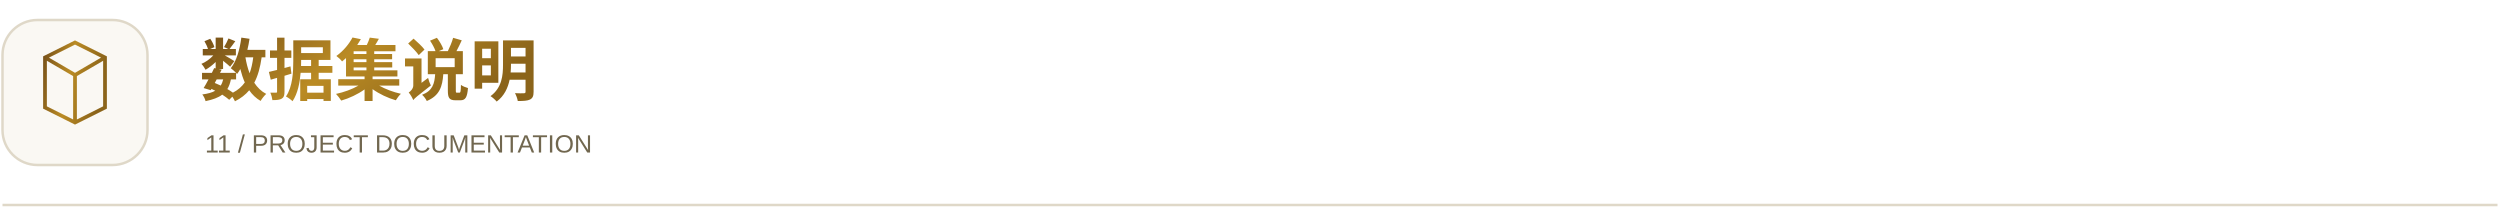
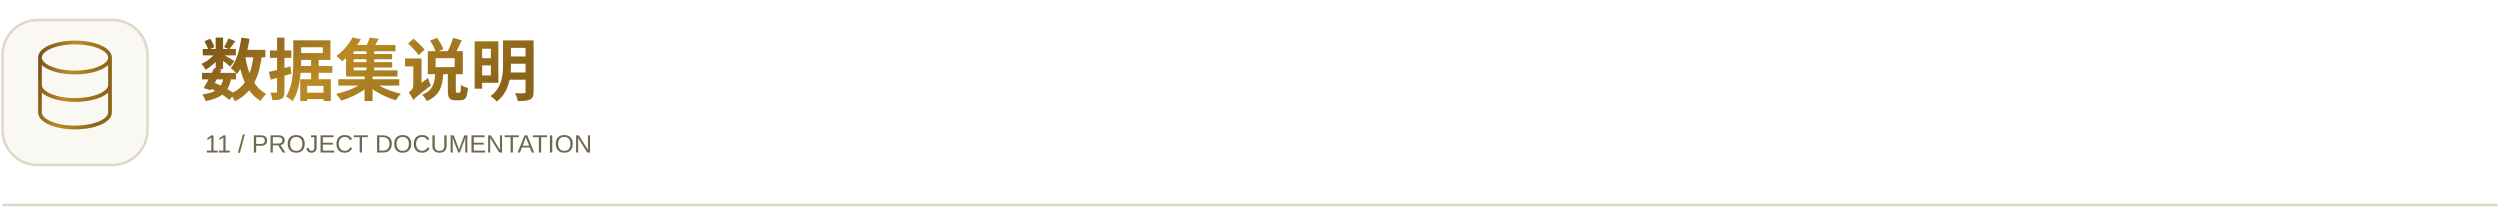
<svg xmlns="http://www.w3.org/2000/svg" width="1000" height="88" viewBox="0 0 1000 88" role="img">
  <defs>
    <linearGradient id="gold" x1="0%" y1="0%" x2="100%" y2="25%">
      <stop offset="0%" stop-color="#765018" />
      <stop offset="48%" stop-color="#BA8B24" />
      <stop offset="100%" stop-color="#8B641A" />
    </linearGradient>
    <linearGradient id="shine">
      <stop stop-color="#FFF3C8" stop-opacity="0" />
      <stop offset=".48" stop-color="#D6B960" stop-opacity=".15" />
      <stop offset=".53" stop-color="#FFF8E4" stop-opacity=".7" />
      <stop offset=".59" stop-color="#D6B960" stop-opacity=".12" />
      <stop offset="1" stop-color="#FFF3C8" stop-opacity="0" />
    </linearGradient>
    <clipPath id="hero">
      <rect x="1" y="1" width="998" height="258" rx="18" />
    </clipPath>
  </defs>
  <rect x="1" y="8" width="58" height="58" rx="14" fill="#FAF8F3" stroke="#DFD8C8" />
-   <path d="M18 23l12-6 12 6v20l-12 6-12-6z M18 23l12 7 12-7 M30 30v19" fill="none" stroke="url(#gold)" stroke-width="1.5" />
+   <path d="M16 23a14 6 0 1 0 28 0a14 6 0 1 0-28 0 M16 23v22a14 6 0 0 0 28 0V23 M16 34a14 6 0 0 0 28 0" fill="none" stroke="url(#gold)" stroke-width="1.5" stroke-linejoin="round" stroke-linecap="round" />
  <text x="80" y="38" font-family="Segoe UI,Microsoft YaHei,Arial,sans-serif" font-size="27" font-weight="700" fill="url(#gold)">数据集说明</text>
  <text x="82" y="61" font-family="Segoe UI,Microsoft YaHei,Arial,sans-serif" font-size="10" font-weight="400" fill="#71674F">11 / PROJECT DOCUMENTATION</text>
  <path d="M1 82H999" stroke="#DFD8C8" />
</svg>
